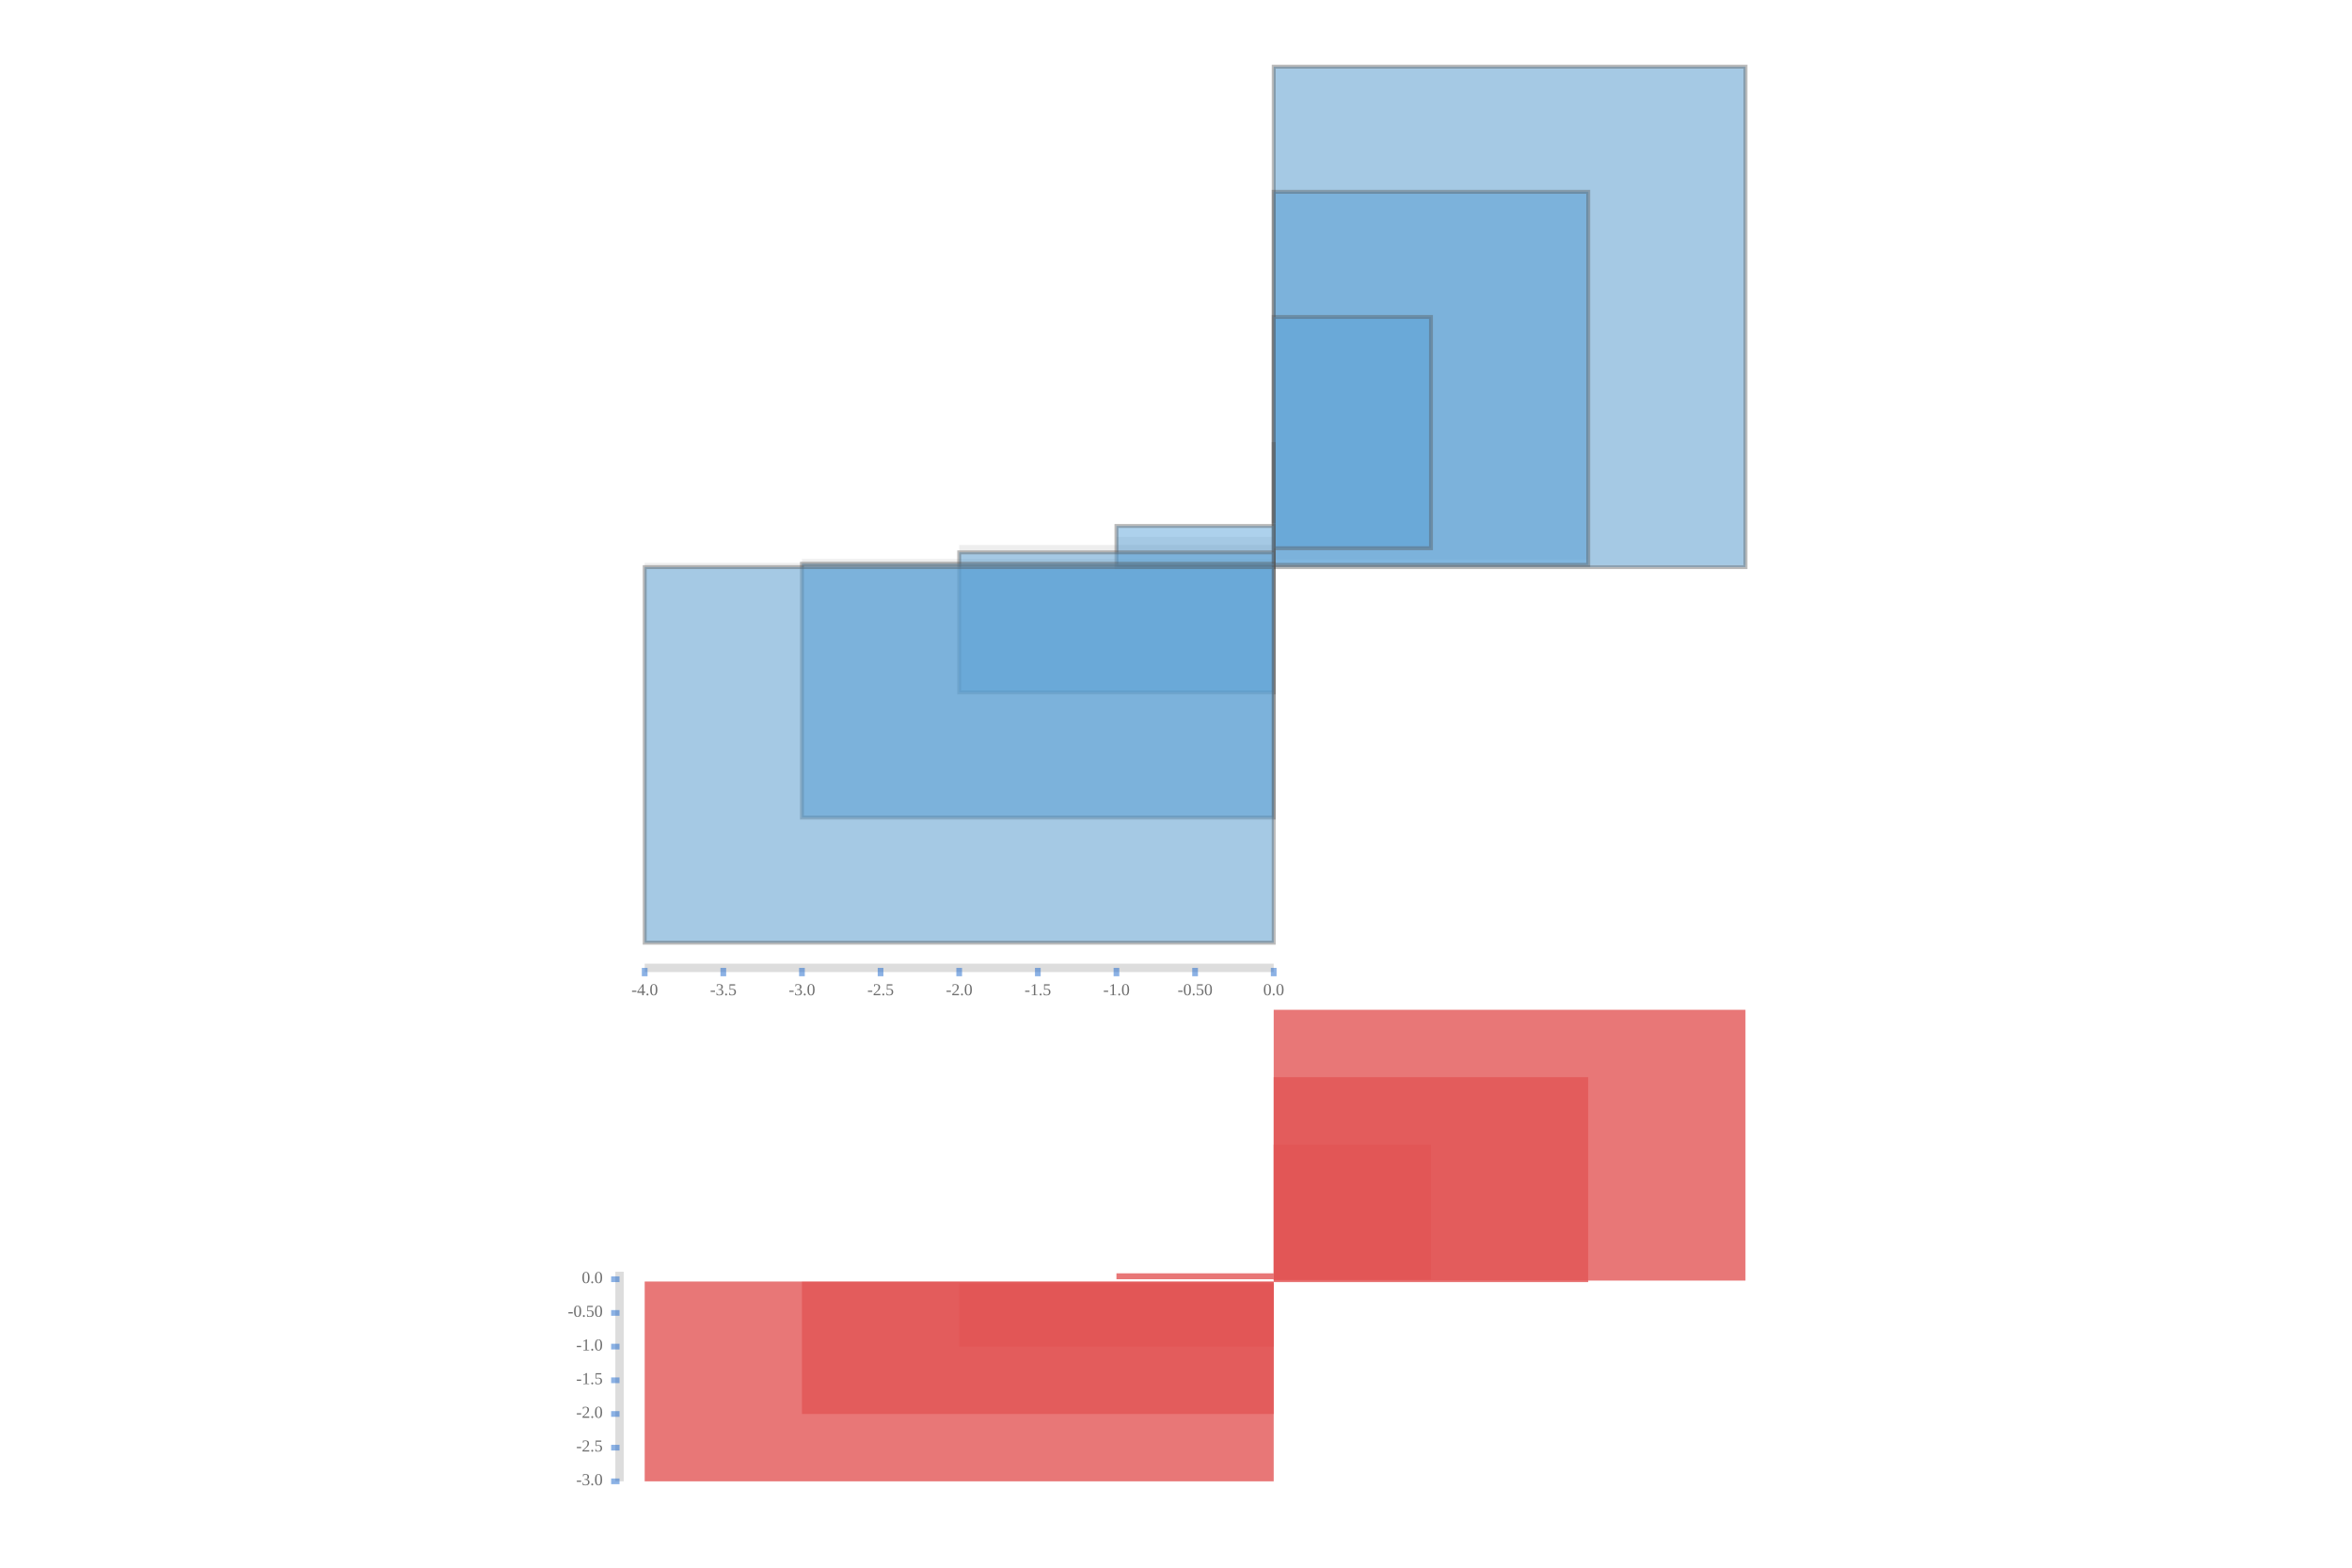
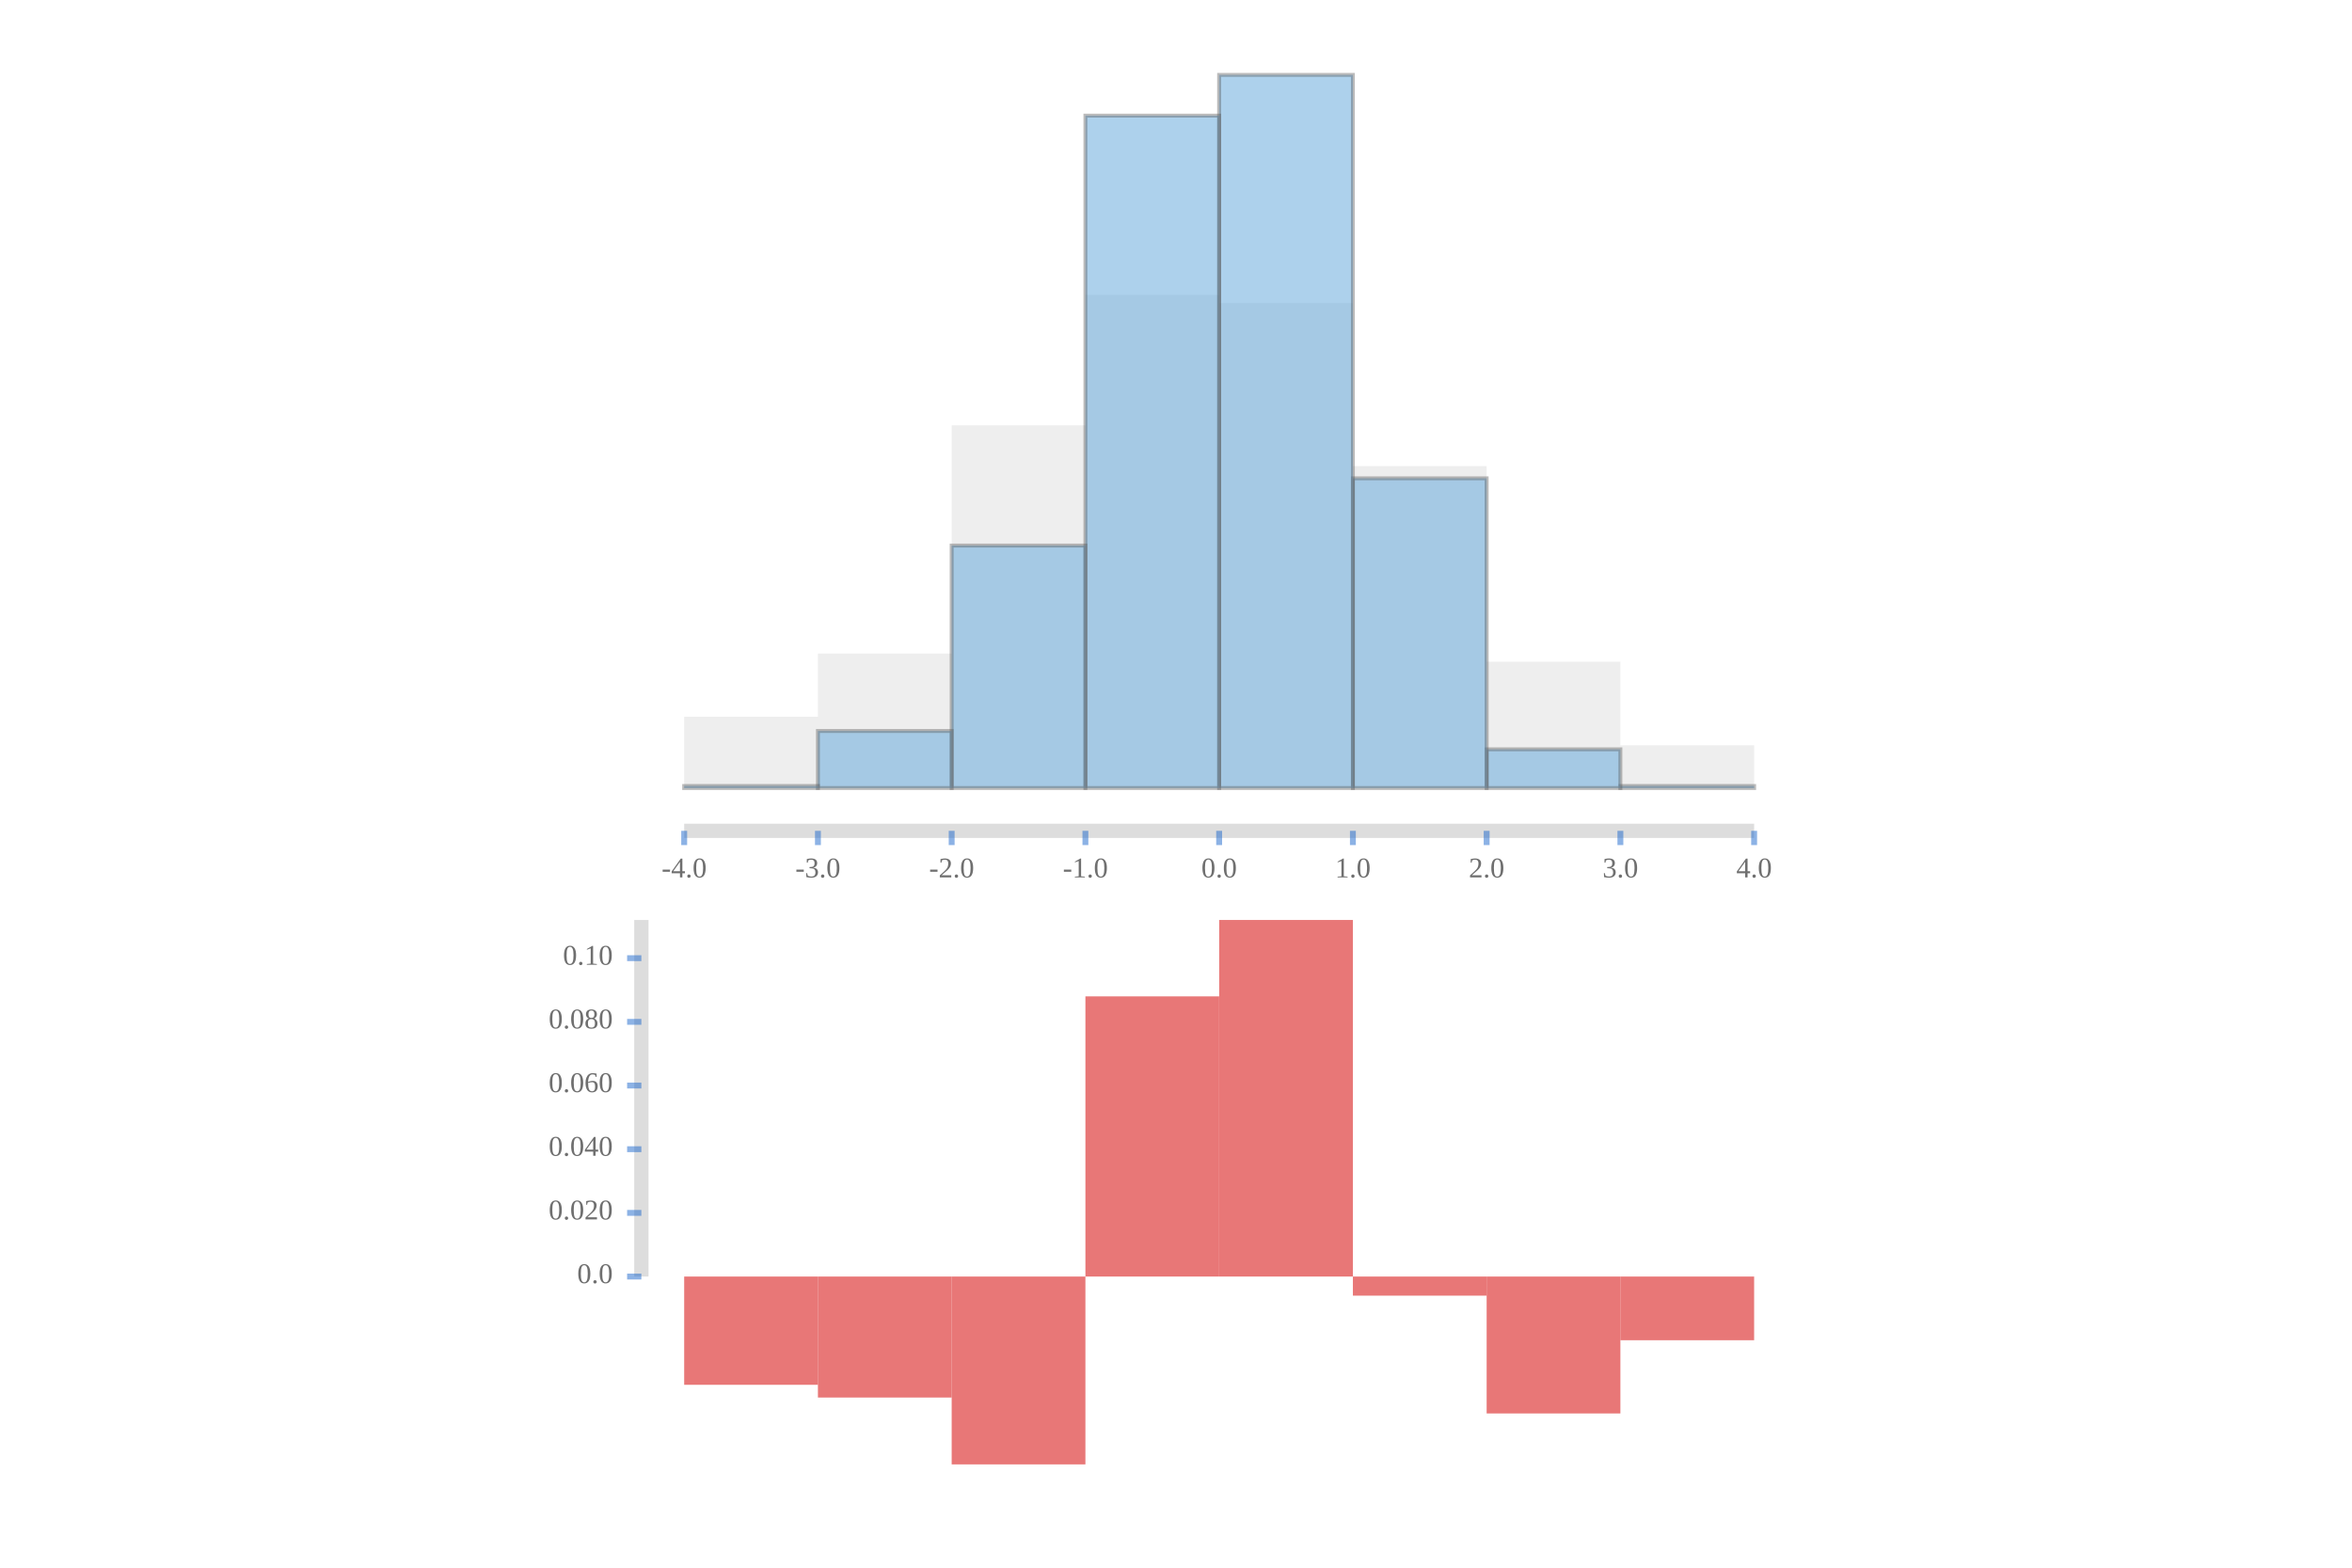
<svg xmlns="http://www.w3.org/2000/svg" height="400" stroke-opacity="1" viewBox="0 0 600 400" font-size="1" width="600" stroke="rgb(0,0,0)" version="1.1">
  <defs />
  <g stroke-linejoin="miter" stroke-opacity="0.0" fill-opacity="0.2" stroke="rgb(0,0,0)" stroke-width="0.0" fill="rgb(85,85,85)" stroke-linecap="butt" stroke-miterlimit="10.0">
-     <path d="M 159.113,377.966 l -0,-53.488 h -2.139 l -0,53.488 Z" />
+     <path d="M 165.437,325.716 l -0,-90.982 h -3.639 l -0,90.982 Z" />
  </g>
-   <g stroke-linejoin="miter" stroke-opacity="1.0" fill-opacity="0.7" font-size="4.279px" stroke="rgb(0,0,0)" stroke-width="1.455" fill="rgb(51,51,51)" stroke-linecap="butt" stroke-miterlimit="10.0">
-     <text dominant-baseline="middle" transform="matrix(1,0,0,1,153.7637,326.4034)" stroke="none" text-anchor="end">0.0</text>
+   <g stroke-linejoin="miter" stroke-opacity="1.0" fill-opacity="0.7" font-size="7.279px" stroke="rgb(0,0,0)" stroke-width="1.502" fill="rgb(51,51,51)" stroke-linecap="butt" stroke-miterlimit="10.0">
+     <text dominant-baseline="middle" transform="matrix(1,0,0,1,156.3391,244.4822)" stroke="none" text-anchor="end">0.10</text>
  </g>
-   <g stroke-linejoin="miter" stroke-opacity="0.5" fill-opacity="0.0" stroke="rgb(26,102,204)" stroke-width="1.455" fill="rgb(0,0,0)" stroke-linecap="butt" stroke-miterlimit="10.0">
-     <path d="M 155.903,326.403 h 2.139 " />
+   <g stroke-linejoin="miter" stroke-opacity="0.5" fill-opacity="0.0" stroke="rgb(26,102,204)" stroke-width="1.502" fill="rgb(0,0,0)" stroke-linecap="butt" stroke-miterlimit="10.0">
+     <path d="M 159.978,244.482 h 3.639 " />
  </g>
-   <g stroke-linejoin="miter" stroke-opacity="1.0" fill-opacity="0.7" font-size="4.279px" stroke="rgb(0,0,0)" stroke-width="1.455" fill="rgb(51,51,51)" stroke-linecap="butt" stroke-miterlimit="10.0">
-     <text dominant-baseline="middle" transform="matrix(1,0,0,1,153.7637,334.9972)" stroke="none" text-anchor="end">-0.50</text>
+   <g stroke-linejoin="miter" stroke-opacity="1.0" fill-opacity="0.7" font-size="7.279px" stroke="rgb(0,0,0)" stroke-width="1.502" fill="rgb(51,51,51)" stroke-linecap="butt" stroke-miterlimit="10.0">
+     <text dominant-baseline="middle" transform="matrix(1,0,0,1,156.3391,260.729)" stroke="none" text-anchor="end">0.080</text>
  </g>
-   <g stroke-linejoin="miter" stroke-opacity="0.5" fill-opacity="0.0" stroke="rgb(26,102,204)" stroke-width="1.455" fill="rgb(0,0,0)" stroke-linecap="butt" stroke-miterlimit="10.0">
-     <path d="M 155.903,334.997 h 2.139 " />
+   <g stroke-linejoin="miter" stroke-opacity="0.5" fill-opacity="0.0" stroke="rgb(26,102,204)" stroke-width="1.502" fill="rgb(0,0,0)" stroke-linecap="butt" stroke-miterlimit="10.0">
+     <path d="M 159.978,260.729 h 3.639 " />
  </g>
-   <g stroke-linejoin="miter" stroke-opacity="1.0" fill-opacity="0.7" font-size="4.279px" stroke="rgb(0,0,0)" stroke-width="1.455" fill="rgb(51,51,51)" stroke-linecap="butt" stroke-miterlimit="10.0">
-     <text dominant-baseline="middle" transform="matrix(1,0,0,1,153.7637,343.591)" stroke="none" text-anchor="end">-1.0</text>
+   <g stroke-linejoin="miter" stroke-opacity="1.0" fill-opacity="0.7" font-size="7.279px" stroke="rgb(0,0,0)" stroke-width="1.502" fill="rgb(51,51,51)" stroke-linecap="butt" stroke-miterlimit="10.0">
+     <text dominant-baseline="middle" transform="matrix(1,0,0,1,156.3391,276.9758)" stroke="none" text-anchor="end">0.060</text>
  </g>
-   <g stroke-linejoin="miter" stroke-opacity="0.5" fill-opacity="0.0" stroke="rgb(26,102,204)" stroke-width="1.455" fill="rgb(0,0,0)" stroke-linecap="butt" stroke-miterlimit="10.0">
-     <path d="M 155.903,343.591 h 2.139 " />
+   <g stroke-linejoin="miter" stroke-opacity="0.5" fill-opacity="0.0" stroke="rgb(26,102,204)" stroke-width="1.502" fill="rgb(0,0,0)" stroke-linecap="butt" stroke-miterlimit="10.0">
+     <path d="M 159.978,276.976 h 3.639 " />
  </g>
-   <g stroke-linejoin="miter" stroke-opacity="1.0" fill-opacity="0.7" font-size="4.279px" stroke="rgb(0,0,0)" stroke-width="1.455" fill="rgb(51,51,51)" stroke-linecap="butt" stroke-miterlimit="10.0">
-     <text dominant-baseline="middle" transform="matrix(1,0,0,1,153.7637,352.1849)" stroke="none" text-anchor="end">-1.5</text>
+   <g stroke-linejoin="miter" stroke-opacity="1.0" fill-opacity="0.7" font-size="7.279px" stroke="rgb(0,0,0)" stroke-width="1.502" fill="rgb(51,51,51)" stroke-linecap="butt" stroke-miterlimit="10.0">
+     <text dominant-baseline="middle" transform="matrix(1,0,0,1,156.3391,293.2226)" stroke="none" text-anchor="end">0.040</text>
  </g>
-   <g stroke-linejoin="miter" stroke-opacity="0.5" fill-opacity="0.0" stroke="rgb(26,102,204)" stroke-width="1.455" fill="rgb(0,0,0)" stroke-linecap="butt" stroke-miterlimit="10.0">
-     <path d="M 155.903,352.185 h 2.139 " />
+   <g stroke-linejoin="miter" stroke-opacity="0.5" fill-opacity="0.0" stroke="rgb(26,102,204)" stroke-width="1.502" fill="rgb(0,0,0)" stroke-linecap="butt" stroke-miterlimit="10.0">
+     <path d="M 159.978,293.223 h 3.639 " />
  </g>
-   <g stroke-linejoin="miter" stroke-opacity="1.0" fill-opacity="0.7" font-size="4.279px" stroke="rgb(0,0,0)" stroke-width="1.455" fill="rgb(51,51,51)" stroke-linecap="butt" stroke-miterlimit="10.0">
-     <text dominant-baseline="middle" transform="matrix(1,0,0,1,153.7637,360.7787)" stroke="none" text-anchor="end">-2.0</text>
+   <g stroke-linejoin="miter" stroke-opacity="1.0" fill-opacity="0.7" font-size="7.279px" stroke="rgb(0,0,0)" stroke-width="1.502" fill="rgb(51,51,51)" stroke-linecap="butt" stroke-miterlimit="10.0">
+     <text dominant-baseline="middle" transform="matrix(1,0,0,1,156.3391,309.4695)" stroke="none" text-anchor="end">0.020</text>
  </g>
-   <g stroke-linejoin="miter" stroke-opacity="0.5" fill-opacity="0.0" stroke="rgb(26,102,204)" stroke-width="1.455" fill="rgb(0,0,0)" stroke-linecap="butt" stroke-miterlimit="10.0">
-     <path d="M 155.903,360.779 h 2.139 " />
+   <g stroke-linejoin="miter" stroke-opacity="0.5" fill-opacity="0.0" stroke="rgb(26,102,204)" stroke-width="1.502" fill="rgb(0,0,0)" stroke-linecap="butt" stroke-miterlimit="10.0">
+     <path d="M 159.978,309.469 h 3.639 " />
  </g>
-   <g stroke-linejoin="miter" stroke-opacity="1.0" fill-opacity="0.7" font-size="4.279px" stroke="rgb(0,0,0)" stroke-width="1.455" fill="rgb(51,51,51)" stroke-linecap="butt" stroke-miterlimit="10.0">
-     <text dominant-baseline="middle" transform="matrix(1,0,0,1,153.7637,369.3725)" stroke="none" text-anchor="end">-2.5</text>
+   <g stroke-linejoin="miter" stroke-opacity="1.0" fill-opacity="0.7" font-size="7.279px" stroke="rgb(0,0,0)" stroke-width="1.502" fill="rgb(51,51,51)" stroke-linecap="butt" stroke-miterlimit="10.0">
+     <text dominant-baseline="middle" transform="matrix(1,0,0,1,156.3391,325.7163)" stroke="none" text-anchor="end">0.0</text>
  </g>
-   <g stroke-linejoin="miter" stroke-opacity="0.5" fill-opacity="0.0" stroke="rgb(26,102,204)" stroke-width="1.455" fill="rgb(0,0,0)" stroke-linecap="butt" stroke-miterlimit="10.0">
-     <path d="M 155.903,369.373 h 2.139 " />
-   </g>
-   <g stroke-linejoin="miter" stroke-opacity="1.0" fill-opacity="0.7" font-size="4.279px" stroke="rgb(0,0,0)" stroke-width="1.455" fill="rgb(51,51,51)" stroke-linecap="butt" stroke-miterlimit="10.0">
-     <text dominant-baseline="middle" transform="matrix(1,0,0,1,153.7637,377.9664)" stroke="none" text-anchor="end">-3.0</text>
-   </g>
-   <g stroke-linejoin="miter" stroke-opacity="0.5" fill-opacity="0.0" stroke="rgb(26,102,204)" stroke-width="1.455" fill="rgb(0,0,0)" stroke-linecap="butt" stroke-miterlimit="10.0">
-     <path d="M 155.903,377.966 h 2.139 " />
+   <g stroke-linejoin="miter" stroke-opacity="0.5" fill-opacity="0.0" stroke="rgb(26,102,204)" stroke-width="1.502" fill="rgb(0,0,0)" stroke-linecap="butt" stroke-miterlimit="10.0">
+     <path d="M 159.978,325.716 h 3.639 " />
  </g>
  <g stroke-linejoin="miter" stroke-opacity="0.0" fill-opacity="0.0" stroke="rgb(0,0,0)" stroke-width="0.0" fill="rgb(0,0,0)" stroke-linecap="butt" stroke-miterlimit="10.0">
-     <path d="M 324.925,377.966 l -0,-53.488 h -160.464 l -0,53.488 Z" />
+     <path d="M 447.482,325.716 l -0,-90.982 h -272.947 l -0,90.982 Z" />
  </g>
  <g stroke-linejoin="miter" stroke-opacity="0.0" fill-opacity="0.8" stroke="rgb(0,0,0)" stroke-width="1.0" fill="rgb(226,85,85)" stroke-linecap="butt" stroke-miterlimit="10.0">
-     <path d="M 324.925,257.653 l 0,69.094 h 120.348 l 0,-69.094 Z" />
+     <path d="M 447.482,325.716 l -0,16.247 h -34.118 l -0,-16.247 Z" />
  </g>
  <g stroke-linejoin="miter" stroke-opacity="0.0" fill-opacity="0.8" stroke="rgb(0,0,0)" stroke-width="1.0" fill="rgb(226,85,85)" stroke-linecap="butt" stroke-miterlimit="10.0">
-     <path d="M 324.925,274.84 l 0,52.302 h 80.232 l 0,-52.302 Z" />
+     <path d="M 413.364,325.716 l -0,34.931 h -34.118 l -0,-34.931 Z" />
  </g>
  <g stroke-linejoin="miter" stroke-opacity="0.0" fill-opacity="0.8" stroke="rgb(0,0,0)" stroke-width="1.0" fill="rgb(226,85,85)" stroke-linecap="butt" stroke-miterlimit="10.0">
-     <path d="M 324.925,292.028 l 0,34.478 h 40.116 l 0,-34.478 Z" />
+     <path d="M 379.245,325.716 l -0,4.874 h -34.118 l -0,-4.874 Z" />
  </g>
  <g stroke-linejoin="miter" stroke-opacity="0.0" fill-opacity="0.8" stroke="rgb(0,0,0)" stroke-width="1.0" fill="rgb(226,85,85)" stroke-linecap="butt" stroke-miterlimit="10.0">
-     <path d="M 324.925,309.216 l -0,15.263 h -0 l -0,-15.263 Z" />
+     <path d="M 345.127,325.716 l -0,-90.982 h -34.118 l -0,90.982 Z" />
  </g>
  <g stroke-linejoin="miter" stroke-opacity="0.0" fill-opacity="0.8" stroke="rgb(0,0,0)" stroke-width="1.0" fill="rgb(226,85,85)" stroke-linecap="butt" stroke-miterlimit="10.0">
-     <path d="M 324.925,326.403 l -0,-1.512 h -40.116 l -0,1.512 Z" />
+     <path d="M 311.009,325.716 l -0,-71.486 h -34.118 l -0,71.486 Z" />
  </g>
  <g stroke-linejoin="miter" stroke-opacity="0.0" fill-opacity="0.8" stroke="rgb(0,0,0)" stroke-width="1.0" fill="rgb(226,85,85)" stroke-linecap="butt" stroke-miterlimit="10.0">
-     <path d="M 324.925,343.591 l -0,-16.174 h -80.232 l -0,16.174 Z" />
+     <path d="M 276.89,325.716 l -0,47.928 h -34.118 l -0,-47.928 Z" />
  </g>
  <g stroke-linejoin="miter" stroke-opacity="0.0" fill-opacity="0.8" stroke="rgb(0,0,0)" stroke-width="1.0" fill="rgb(226,85,85)" stroke-linecap="butt" stroke-miterlimit="10.0">
-     <path d="M 324.925,360.779 l -0,-33.722 h -120.348 l -0,33.722 Z" />
+     <path d="M 242.772,325.716 l -0,30.869 h -34.118 l -0,-30.869 Z" />
  </g>
  <g stroke-linejoin="miter" stroke-opacity="0.0" fill-opacity="0.8" stroke="rgb(0,0,0)" stroke-width="1.0" fill="rgb(226,85,85)" stroke-linecap="butt" stroke-miterlimit="10.0">
-     <path d="M 324.925,377.966 l -0,-50.979 h -160.464 l -0,50.979 Z" />
+     <path d="M 208.654,325.716 l -0,27.62 h -34.118 l -0,-27.62 Z" />
  </g>
  <g stroke-linejoin="miter" stroke-opacity="0.0" fill-opacity="0.2" stroke="rgb(0,0,0)" stroke-width="0.0" fill="rgb(85,85,85)" stroke-linecap="butt" stroke-miterlimit="10.0">
-     <path d="M 324.925,248.025 l -0,-2.139 h -160.464 l -0,2.139 Z" />
+     <path d="M 447.482,213.808 l -0,-3.639 h -272.947 l -0,3.639 Z" />
  </g>
-   <g stroke-linejoin="miter" stroke-opacity="1.0" fill-opacity="0.7" font-size="4.279px" stroke="rgb(0,0,0)" stroke-width="1.455" fill="rgb(51,51,51)" stroke-linecap="butt" stroke-miterlimit="10.0">
-     <text dominant-baseline="text-before-edge" transform="matrix(1,0,0,1,324.9254,251.2341)" stroke="none" text-anchor="middle">0.0</text>
+   <g stroke-linejoin="miter" stroke-opacity="1.0" fill-opacity="0.7" font-size="7.279px" stroke="rgb(0,0,0)" stroke-width="1.502" fill="rgb(51,51,51)" stroke-linecap="butt" stroke-miterlimit="10.0">
+     <text dominant-baseline="text-before-edge" transform="matrix(1,0,0,1,447.4821,219.2671)" stroke="none" text-anchor="middle">4.0</text>
  </g>
-   <g stroke-linejoin="miter" stroke-opacity="0.5" fill-opacity="0.0" stroke="rgb(26,102,204)" stroke-width="1.455" fill="rgb(0,0,0)" stroke-linecap="butt" stroke-miterlimit="10.0">
-     <path d="M 324.925,246.955 v 2.139 " />
+   <g stroke-linejoin="miter" stroke-opacity="0.5" fill-opacity="0.0" stroke="rgb(26,102,204)" stroke-width="1.502" fill="rgb(0,0,0)" stroke-linecap="butt" stroke-miterlimit="10.0">
+     <path d="M 447.482,211.988 v 3.639 " />
  </g>
-   <g stroke-linejoin="miter" stroke-opacity="1.0" fill-opacity="0.7" font-size="4.279px" stroke="rgb(0,0,0)" stroke-width="1.455" fill="rgb(51,51,51)" stroke-linecap="butt" stroke-miterlimit="10.0">
-     <text dominant-baseline="text-before-edge" transform="matrix(1,0,0,1,304.8674,251.2341)" stroke="none" text-anchor="middle">-0.50</text>
+   <g stroke-linejoin="miter" stroke-opacity="1.0" fill-opacity="0.7" font-size="7.279px" stroke="rgb(0,0,0)" stroke-width="1.502" fill="rgb(51,51,51)" stroke-linecap="butt" stroke-miterlimit="10.0">
+     <text dominant-baseline="text-before-edge" transform="matrix(1,0,0,1,413.3638,219.2671)" stroke="none" text-anchor="middle">3.0</text>
  </g>
-   <g stroke-linejoin="miter" stroke-opacity="0.5" fill-opacity="0.0" stroke="rgb(26,102,204)" stroke-width="1.455" fill="rgb(0,0,0)" stroke-linecap="butt" stroke-miterlimit="10.0">
-     <path d="M 304.867,246.955 v 2.139 " />
+   <g stroke-linejoin="miter" stroke-opacity="0.5" fill-opacity="0.0" stroke="rgb(26,102,204)" stroke-width="1.502" fill="rgb(0,0,0)" stroke-linecap="butt" stroke-miterlimit="10.0">
+     <path d="M 413.364,211.988 v 3.639 " />
  </g>
-   <g stroke-linejoin="miter" stroke-opacity="1.0" fill-opacity="0.7" font-size="4.279px" stroke="rgb(0,0,0)" stroke-width="1.455" fill="rgb(51,51,51)" stroke-linecap="butt" stroke-miterlimit="10.0">
-     <text dominant-baseline="text-before-edge" transform="matrix(1,0,0,1,284.8094,251.2341)" stroke="none" text-anchor="middle">-1.0</text>
+   <g stroke-linejoin="miter" stroke-opacity="1.0" fill-opacity="0.7" font-size="7.279px" stroke="rgb(0,0,0)" stroke-width="1.502" fill="rgb(51,51,51)" stroke-linecap="butt" stroke-miterlimit="10.0">
+     <text dominant-baseline="text-before-edge" transform="matrix(1,0,0,1,379.2455,219.2671)" stroke="none" text-anchor="middle">2.0</text>
  </g>
-   <g stroke-linejoin="miter" stroke-opacity="0.5" fill-opacity="0.0" stroke="rgb(26,102,204)" stroke-width="1.455" fill="rgb(0,0,0)" stroke-linecap="butt" stroke-miterlimit="10.0">
-     <path d="M 284.809,246.955 v 2.139 " />
+   <g stroke-linejoin="miter" stroke-opacity="0.5" fill-opacity="0.0" stroke="rgb(26,102,204)" stroke-width="1.502" fill="rgb(0,0,0)" stroke-linecap="butt" stroke-miterlimit="10.0">
+     <path d="M 379.245,211.988 v 3.639 " />
  </g>
-   <g stroke-linejoin="miter" stroke-opacity="1.0" fill-opacity="0.7" font-size="4.279px" stroke="rgb(0,0,0)" stroke-width="1.455" fill="rgb(51,51,51)" stroke-linecap="butt" stroke-miterlimit="10.0">
-     <text dominant-baseline="text-before-edge" transform="matrix(1,0,0,1,264.7514,251.2341)" stroke="none" text-anchor="middle">-1.5</text>
+   <g stroke-linejoin="miter" stroke-opacity="1.0" fill-opacity="0.7" font-size="7.279px" stroke="rgb(0,0,0)" stroke-width="1.502" fill="rgb(51,51,51)" stroke-linecap="butt" stroke-miterlimit="10.0">
+     <text dominant-baseline="text-before-edge" transform="matrix(1,0,0,1,345.1272,219.2671)" stroke="none" text-anchor="middle">1.0</text>
  </g>
-   <g stroke-linejoin="miter" stroke-opacity="0.5" fill-opacity="0.0" stroke="rgb(26,102,204)" stroke-width="1.455" fill="rgb(0,0,0)" stroke-linecap="butt" stroke-miterlimit="10.0">
-     <path d="M 264.751,246.955 v 2.139 " />
+   <g stroke-linejoin="miter" stroke-opacity="0.5" fill-opacity="0.0" stroke="rgb(26,102,204)" stroke-width="1.502" fill="rgb(0,0,0)" stroke-linecap="butt" stroke-miterlimit="10.0">
+     <path d="M 345.127,211.988 v 3.639 " />
  </g>
-   <g stroke-linejoin="miter" stroke-opacity="1.0" fill-opacity="0.7" font-size="4.279px" stroke="rgb(0,0,0)" stroke-width="1.455" fill="rgb(51,51,51)" stroke-linecap="butt" stroke-miterlimit="10.0">
-     <text dominant-baseline="text-before-edge" transform="matrix(1,0,0,1,244.6934,251.2341)" stroke="none" text-anchor="middle">-2.0</text>
+   <g stroke-linejoin="miter" stroke-opacity="1.0" fill-opacity="0.7" font-size="7.279px" stroke="rgb(0,0,0)" stroke-width="1.502" fill="rgb(51,51,51)" stroke-linecap="butt" stroke-miterlimit="10.0">
+     <text dominant-baseline="text-before-edge" transform="matrix(1,0,0,1,311.0088,219.2671)" stroke="none" text-anchor="middle">0.0</text>
  </g>
-   <g stroke-linejoin="miter" stroke-opacity="0.5" fill-opacity="0.0" stroke="rgb(26,102,204)" stroke-width="1.455" fill="rgb(0,0,0)" stroke-linecap="butt" stroke-miterlimit="10.0">
-     <path d="M 244.693,246.955 v 2.139 " />
+   <g stroke-linejoin="miter" stroke-opacity="0.5" fill-opacity="0.0" stroke="rgb(26,102,204)" stroke-width="1.502" fill="rgb(0,0,0)" stroke-linecap="butt" stroke-miterlimit="10.0">
+     <path d="M 311.009,211.988 v 3.639 " />
  </g>
-   <g stroke-linejoin="miter" stroke-opacity="1.0" fill-opacity="0.7" font-size="4.279px" stroke="rgb(0,0,0)" stroke-width="1.455" fill="rgb(51,51,51)" stroke-linecap="butt" stroke-miterlimit="10.0">
-     <text dominant-baseline="text-before-edge" transform="matrix(1,0,0,1,224.6354,251.2341)" stroke="none" text-anchor="middle">-2.5</text>
+   <g stroke-linejoin="miter" stroke-opacity="1.0" fill-opacity="0.7" font-size="7.279px" stroke="rgb(0,0,0)" stroke-width="1.502" fill="rgb(51,51,51)" stroke-linecap="butt" stroke-miterlimit="10.0">
+     <text dominant-baseline="text-before-edge" transform="matrix(1,0,0,1,276.8905,219.2671)" stroke="none" text-anchor="middle">-1.0</text>
  </g>
-   <g stroke-linejoin="miter" stroke-opacity="0.5" fill-opacity="0.0" stroke="rgb(26,102,204)" stroke-width="1.455" fill="rgb(0,0,0)" stroke-linecap="butt" stroke-miterlimit="10.0">
-     <path d="M 224.635,246.955 v 2.139 " />
+   <g stroke-linejoin="miter" stroke-opacity="0.5" fill-opacity="0.0" stroke="rgb(26,102,204)" stroke-width="1.502" fill="rgb(0,0,0)" stroke-linecap="butt" stroke-miterlimit="10.0">
+     <path d="M 276.89,211.988 v 3.639 " />
  </g>
-   <g stroke-linejoin="miter" stroke-opacity="1.0" fill-opacity="0.7" font-size="4.279px" stroke="rgb(0,0,0)" stroke-width="1.455" fill="rgb(51,51,51)" stroke-linecap="butt" stroke-miterlimit="10.0">
-     <text dominant-baseline="text-before-edge" transform="matrix(1,0,0,1,204.5773,251.2341)" stroke="none" text-anchor="middle">-3.0</text>
+   <g stroke-linejoin="miter" stroke-opacity="1.0" fill-opacity="0.7" font-size="7.279px" stroke="rgb(0,0,0)" stroke-width="1.502" fill="rgb(51,51,51)" stroke-linecap="butt" stroke-miterlimit="10.0">
+     <text dominant-baseline="text-before-edge" transform="matrix(1,0,0,1,242.7722,219.2671)" stroke="none" text-anchor="middle">-2.0</text>
  </g>
-   <g stroke-linejoin="miter" stroke-opacity="0.5" fill-opacity="0.0" stroke="rgb(26,102,204)" stroke-width="1.455" fill="rgb(0,0,0)" stroke-linecap="butt" stroke-miterlimit="10.0">
-     <path d="M 204.577,246.955 v 2.139 " />
+   <g stroke-linejoin="miter" stroke-opacity="0.5" fill-opacity="0.0" stroke="rgb(26,102,204)" stroke-width="1.502" fill="rgb(0,0,0)" stroke-linecap="butt" stroke-miterlimit="10.0">
+     <path d="M 242.772,211.988 v 3.639 " />
  </g>
-   <g stroke-linejoin="miter" stroke-opacity="1.0" fill-opacity="0.7" font-size="4.279px" stroke="rgb(0,0,0)" stroke-width="1.455" fill="rgb(51,51,51)" stroke-linecap="butt" stroke-miterlimit="10.0">
-     <text dominant-baseline="text-before-edge" transform="matrix(1,0,0,1,184.5193,251.2341)" stroke="none" text-anchor="middle">-3.5</text>
+   <g stroke-linejoin="miter" stroke-opacity="1.0" fill-opacity="0.7" font-size="7.279px" stroke="rgb(0,0,0)" stroke-width="1.502" fill="rgb(51,51,51)" stroke-linecap="butt" stroke-miterlimit="10.0">
+     <text dominant-baseline="text-before-edge" transform="matrix(1,0,0,1,208.6539,219.2671)" stroke="none" text-anchor="middle">-3.0</text>
  </g>
-   <g stroke-linejoin="miter" stroke-opacity="0.5" fill-opacity="0.0" stroke="rgb(26,102,204)" stroke-width="1.455" fill="rgb(0,0,0)" stroke-linecap="butt" stroke-miterlimit="10.0">
-     <path d="M 184.519,246.955 v 2.139 " />
+   <g stroke-linejoin="miter" stroke-opacity="0.5" fill-opacity="0.0" stroke="rgb(26,102,204)" stroke-width="1.502" fill="rgb(0,0,0)" stroke-linecap="butt" stroke-miterlimit="10.0">
+     <path d="M 208.654,211.988 v 3.639 " />
  </g>
-   <g stroke-linejoin="miter" stroke-opacity="1.0" fill-opacity="0.7" font-size="4.279px" stroke="rgb(0,0,0)" stroke-width="1.455" fill="rgb(51,51,51)" stroke-linecap="butt" stroke-miterlimit="10.0">
-     <text dominant-baseline="text-before-edge" transform="matrix(1,0,0,1,164.4613,251.2341)" stroke="none" text-anchor="middle">-4.0</text>
+   <g stroke-linejoin="miter" stroke-opacity="1.0" fill-opacity="0.7" font-size="7.279px" stroke="rgb(0,0,0)" stroke-width="1.502" fill="rgb(51,51,51)" stroke-linecap="butt" stroke-miterlimit="10.0">
+     <text dominant-baseline="text-before-edge" transform="matrix(1,0,0,1,174.5355,219.2671)" stroke="none" text-anchor="middle">-4.0</text>
  </g>
-   <g stroke-linejoin="miter" stroke-opacity="0.5" fill-opacity="0.0" stroke="rgb(26,102,204)" stroke-width="1.455" fill="rgb(0,0,0)" stroke-linecap="butt" stroke-miterlimit="10.0">
-     <path d="M 164.461,246.955 v 2.139 " />
+   <g stroke-linejoin="miter" stroke-opacity="0.5" fill-opacity="0.0" stroke="rgb(26,102,204)" stroke-width="1.502" fill="rgb(0,0,0)" stroke-linecap="butt" stroke-miterlimit="10.0">
+     <path d="M 174.536,211.988 v 3.639 " />
  </g>
  <g stroke-linejoin="miter" stroke-opacity="0.0" fill-opacity="0.0" stroke="rgb(0,0,0)" stroke-width="0.0" fill="rgb(0,0,0)" stroke-linecap="butt" stroke-miterlimit="10.0">
-     <path d="M 324.925,240.536 l -0,-106.976 h -160.464 l -0,106.976 Z" />
+     <path d="M 447.482,201.071 l -0,-181.964 h -272.947 l -0,181.964 Z" />
  </g>
  <g stroke-linejoin="miter" stroke-opacity="0.0" fill-opacity="0.1" stroke="rgb(0,0,0)" stroke-width="1.0" fill="rgb(85,85,85)" stroke-linecap="butt" stroke-miterlimit="10.0">
-     <path d="M 324.925,17.004 l 0,127.062 h 120.348 l 0,-127.062 Z" />
+     <path d="M 447.482,201.071 l -0,-10.918 h -34.118 l -0,10.918 Z" />
  </g>
  <g stroke-linejoin="miter" stroke-opacity="0.0" fill-opacity="0.1" stroke="rgb(0,0,0)" stroke-width="1.0" fill="rgb(85,85,85)" stroke-linecap="butt" stroke-miterlimit="10.0">
-     <path d="M 324.925,48.938 l 0,93.82 h 80.232 l 0,-93.82 Z" />
+     <path d="M 413.364,201.071 l -0,-32.234 h -34.118 l -0,32.234 Z" />
  </g>
  <g stroke-linejoin="miter" stroke-opacity="0.0" fill-opacity="0.1" stroke="rgb(0,0,0)" stroke-width="1.0" fill="rgb(85,85,85)" stroke-linecap="butt" stroke-miterlimit="10.0">
-     <path d="M 324.925,80.871 l 0,58.821 h 40.116 l 0,-58.821 Z" />
+     <path d="M 379.245,201.071 l -0,-82.144 h -34.118 l -0,82.144 Z" />
  </g>
  <g stroke-linejoin="miter" stroke-opacity="0.0" fill-opacity="0.1" stroke="rgb(0,0,0)" stroke-width="1.0" fill="rgb(85,85,85)" stroke-linecap="butt" stroke-miterlimit="10.0">
-     <path d="M 324.925,112.804 l -0,24.333 h -0 l -0,-24.333 Z" />
+     <path d="M 345.127,201.071 l -0,-123.736 h -34.118 l -0,123.736 Z" />
  </g>
  <g stroke-linejoin="miter" stroke-opacity="0.0" fill-opacity="0.1" stroke="rgb(0,0,0)" stroke-width="1.0" fill="rgb(85,85,85)" stroke-linecap="butt" stroke-miterlimit="10.0">
-     <path d="M 324.925,144.737 l -0,-7.728 h -40.116 l -0,7.728 Z" />
+     <path d="M 311.009,201.071 l -0,-125.815 h -34.118 l -0,125.815 Z" />
  </g>
  <g stroke-linejoin="miter" stroke-opacity="0.0" fill-opacity="0.1" stroke="rgb(0,0,0)" stroke-width="1.0" fill="rgb(85,85,85)" stroke-linecap="butt" stroke-miterlimit="10.0">
-     <path d="M 324.925,176.67 l -0,-37.617 h -80.232 l -0,37.617 Z" />
+     <path d="M 276.89,201.071 l -0,-92.542 h -34.118 l -0,92.542 Z" />
  </g>
  <g stroke-linejoin="miter" stroke-opacity="0.0" fill-opacity="0.1" stroke="rgb(0,0,0)" stroke-width="1.0" fill="rgb(85,85,85)" stroke-linecap="butt" stroke-miterlimit="10.0">
-     <path d="M 324.925,208.603 l -0,-65.974 h -120.348 l -0,65.974 Z" />
+     <path d="M 242.772,201.071 l -0,-34.313 h -34.118 l -0,34.313 Z" />
  </g>
  <g stroke-linejoin="miter" stroke-opacity="0.0" fill-opacity="0.1" stroke="rgb(0,0,0)" stroke-width="1.0" fill="rgb(85,85,85)" stroke-linecap="butt" stroke-miterlimit="10.0">
-     <path d="M 324.925,240.536 l -0,-96.917 h -160.464 l -0,96.917 Z" />
+     <path d="M 208.654,201.071 l -0,-18.196 h -34.118 l -0,18.196 Z" />
  </g>
  <g stroke-linejoin="miter" stroke-opacity="0.4" fill-opacity="0.5" stroke="rgb(85,85,85)" stroke-width="1.0" fill="rgb(93,165,218)" stroke-linecap="butt" stroke-miterlimit="10.0">
-     <path d="M 324.925,17.004 l 0,127.701 h 120.348 l 0,-127.701 Z" />
+     <path d="M 447.482,201.071 l -0,-0.52 h -34.118 l -0,0.52 Z" />
  </g>
  <g stroke-linejoin="miter" stroke-opacity="0.4" fill-opacity="0.5" stroke="rgb(85,85,85)" stroke-width="1.0" fill="rgb(93,165,218)" stroke-linecap="butt" stroke-miterlimit="10.0">
-     <path d="M 324.925,48.938 l 0,95.193 h 80.232 l 0,-95.193 Z" />
+     <path d="M 413.364,201.071 l -0,-9.878 h -34.118 l -0,9.878 Z" />
  </g>
  <g stroke-linejoin="miter" stroke-opacity="0.4" fill-opacity="0.5" stroke="rgb(85,85,85)" stroke-width="1.0" fill="rgb(93,165,218)" stroke-linecap="butt" stroke-miterlimit="10.0">
-     <path d="M 324.925,80.871 l 0,59.013 h 40.116 l 0,-59.013 Z" />
+     <path d="M 379.245,201.071 l -0,-79.025 h -34.118 l -0,79.025 Z" />
  </g>
  <g stroke-linejoin="miter" stroke-opacity="0.4" fill-opacity="0.5" stroke="rgb(85,85,85)" stroke-width="1.0" fill="rgb(93,165,218)" stroke-linecap="butt" stroke-miterlimit="10.0">
-     <path d="M 324.925,112.804 l -0,20.757 h -0 l -0,-20.757 Z" />
+     <path d="M 345.127,201.071 l -0,-181.964 h -34.118 l -0,181.964 Z" />
  </g>
  <g stroke-linejoin="miter" stroke-opacity="0.4" fill-opacity="0.5" stroke="rgb(85,85,85)" stroke-width="1.0" fill="rgb(93,165,218)" stroke-linecap="butt" stroke-miterlimit="10.0">
-     <path d="M 324.925,144.737 l -0,-10.538 h -40.116 l -0,10.538 Z" />
+     <path d="M 311.009,201.071 l -0,-171.566 h -34.118 l -0,171.566 Z" />
  </g>
  <g stroke-linejoin="miter" stroke-opacity="0.4" fill-opacity="0.5" stroke="rgb(85,85,85)" stroke-width="1.0" fill="rgb(93,165,218)" stroke-linecap="butt" stroke-miterlimit="10.0">
-     <path d="M 324.925,176.67 l -0,-35.733 h -80.232 l -0,35.733 Z" />
+     <path d="M 276.89,201.071 l -0,-61.868 h -34.118 l -0,61.868 Z" />
  </g>
  <g stroke-linejoin="miter" stroke-opacity="0.4" fill-opacity="0.5" stroke="rgb(85,85,85)" stroke-width="1.0" fill="rgb(93,165,218)" stroke-linecap="butt" stroke-miterlimit="10.0">
-     <path d="M 324.925,208.603 l -0,-64.76 h -120.348 l -0,64.76 Z" />
+     <path d="M 242.772,201.071 l -0,-14.557 h -34.118 l -0,14.557 Z" />
  </g>
  <g stroke-linejoin="miter" stroke-opacity="0.4" fill-opacity="0.5" stroke="rgb(85,85,85)" stroke-width="1.0" fill="rgb(93,165,218)" stroke-linecap="butt" stroke-miterlimit="10.0">
-     <path d="M 324.925,240.536 l -0,-95.831 h -160.464 l -0,95.831 Z" />
+     <path d="M 208.654,201.071 l -0,-0.52 h -34.118 l -0,0.52 Z" />
  </g>
</svg>
